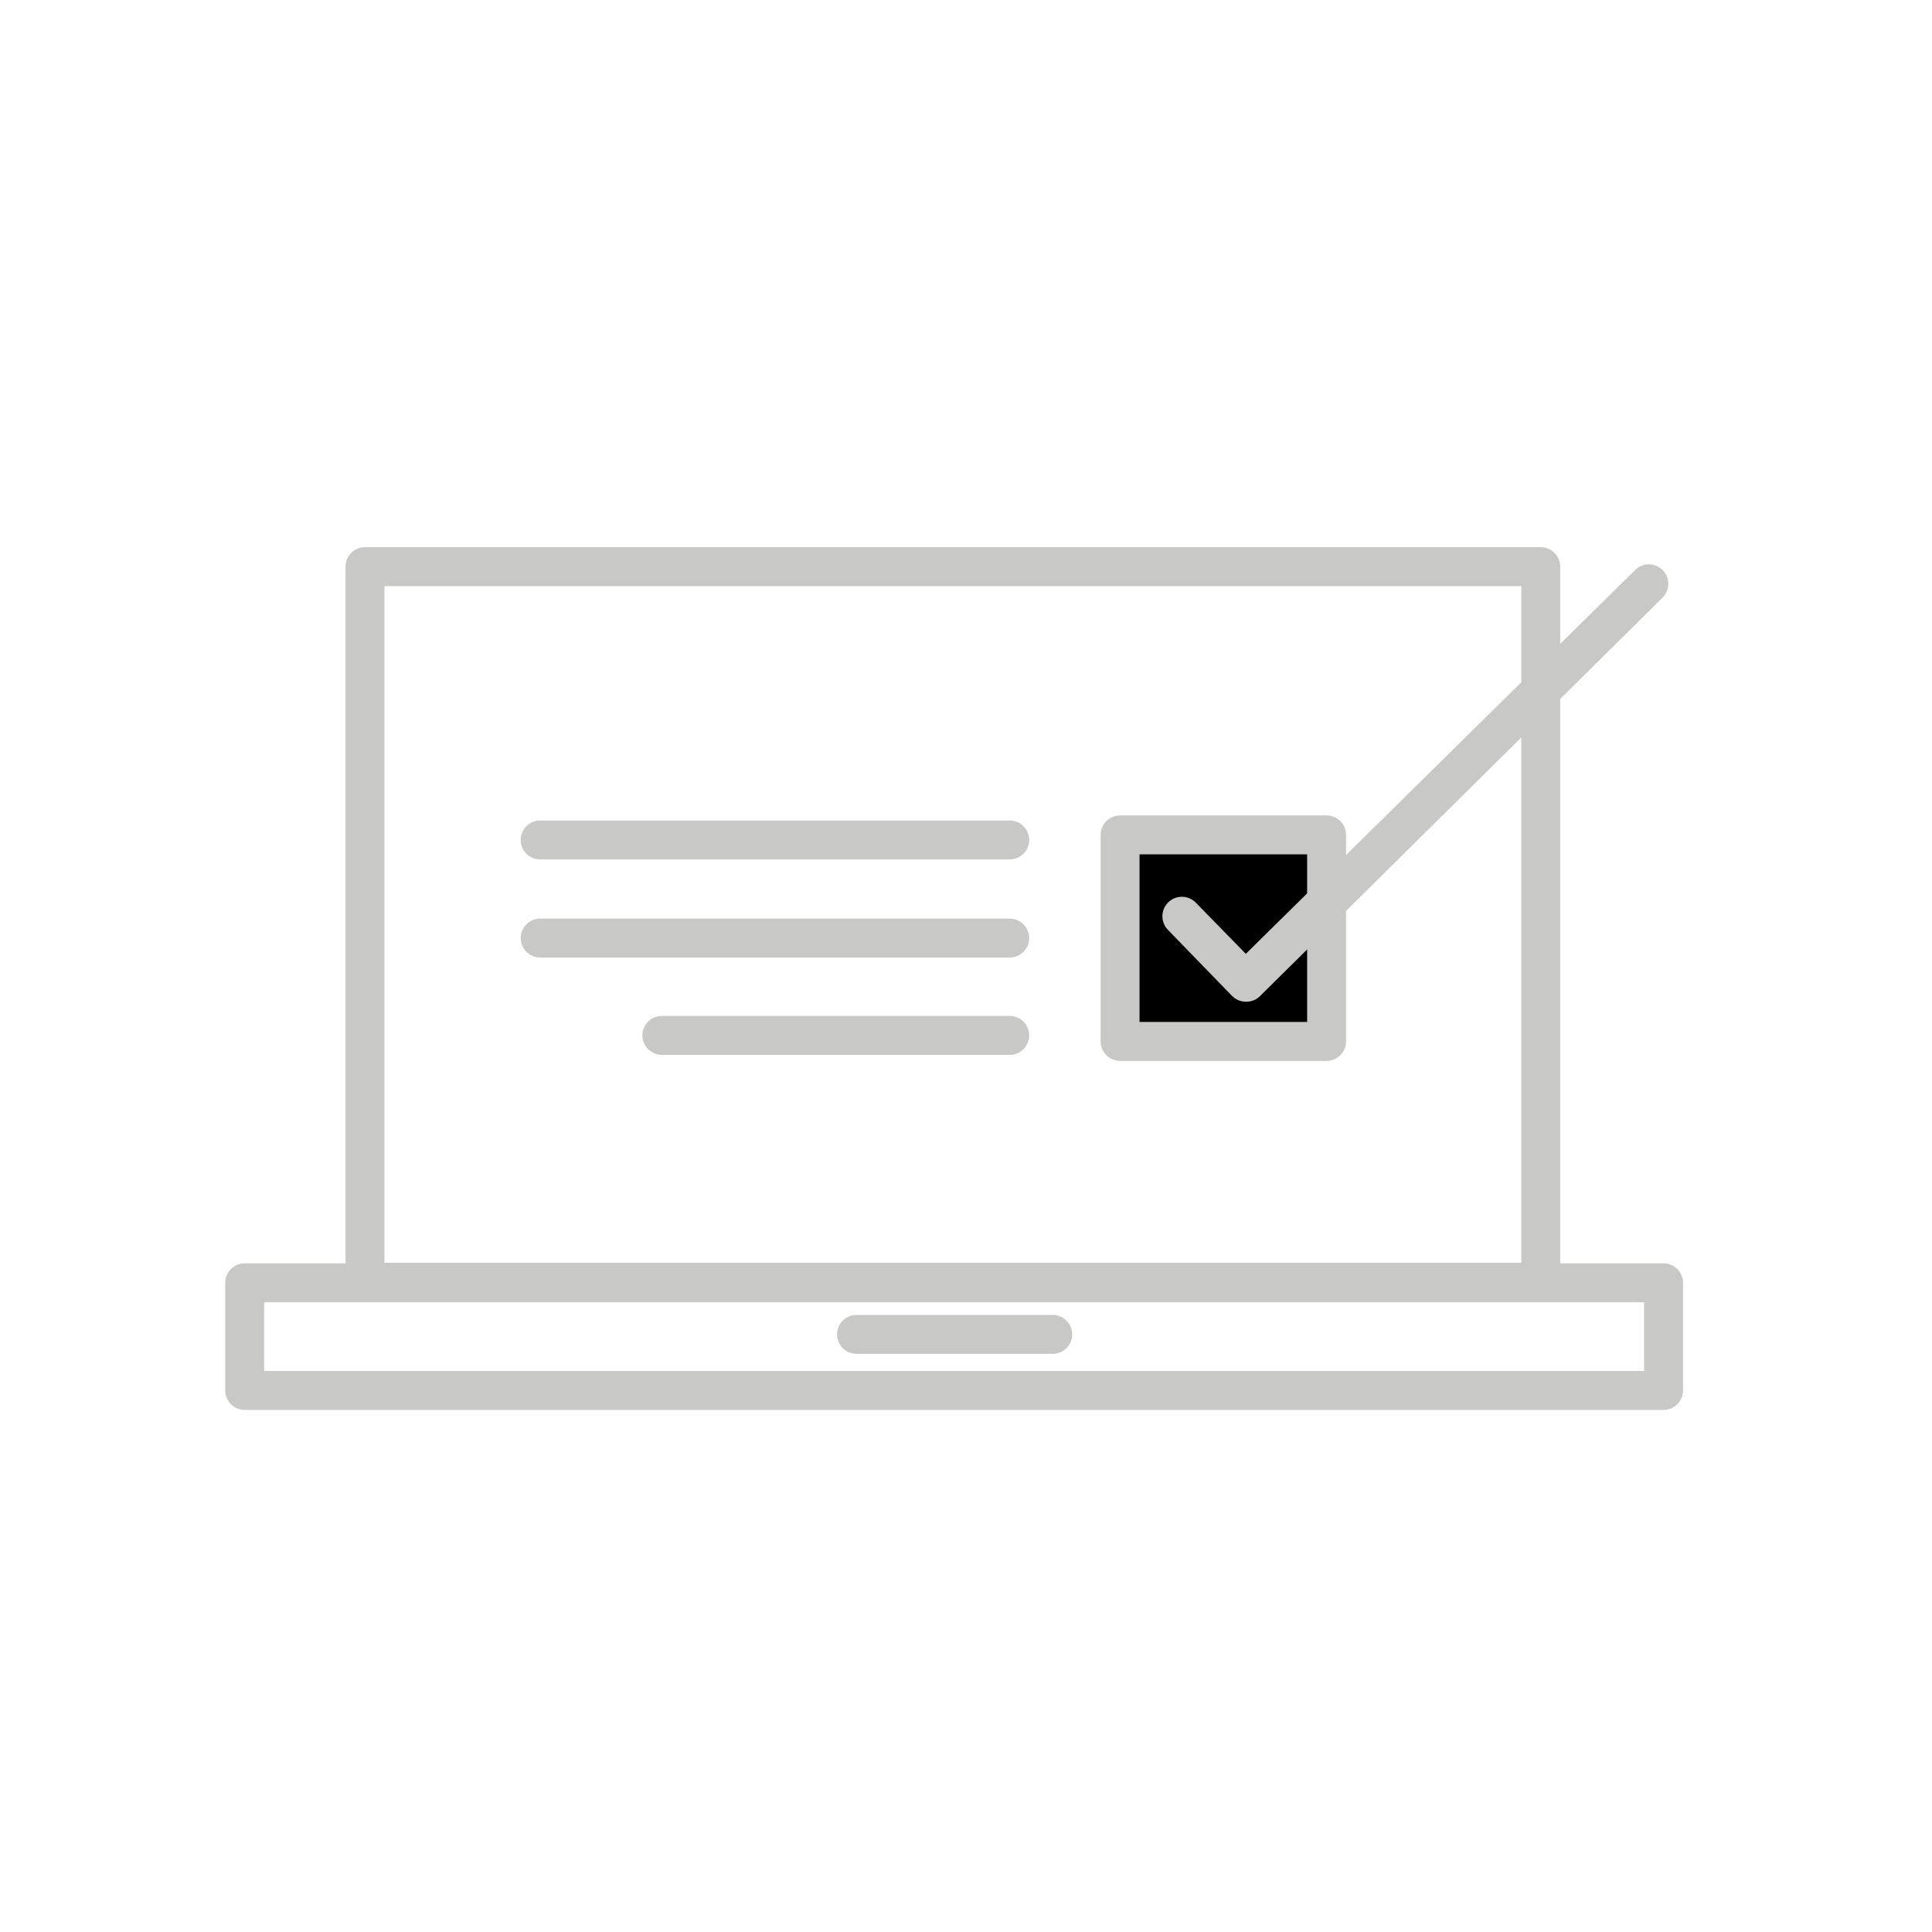
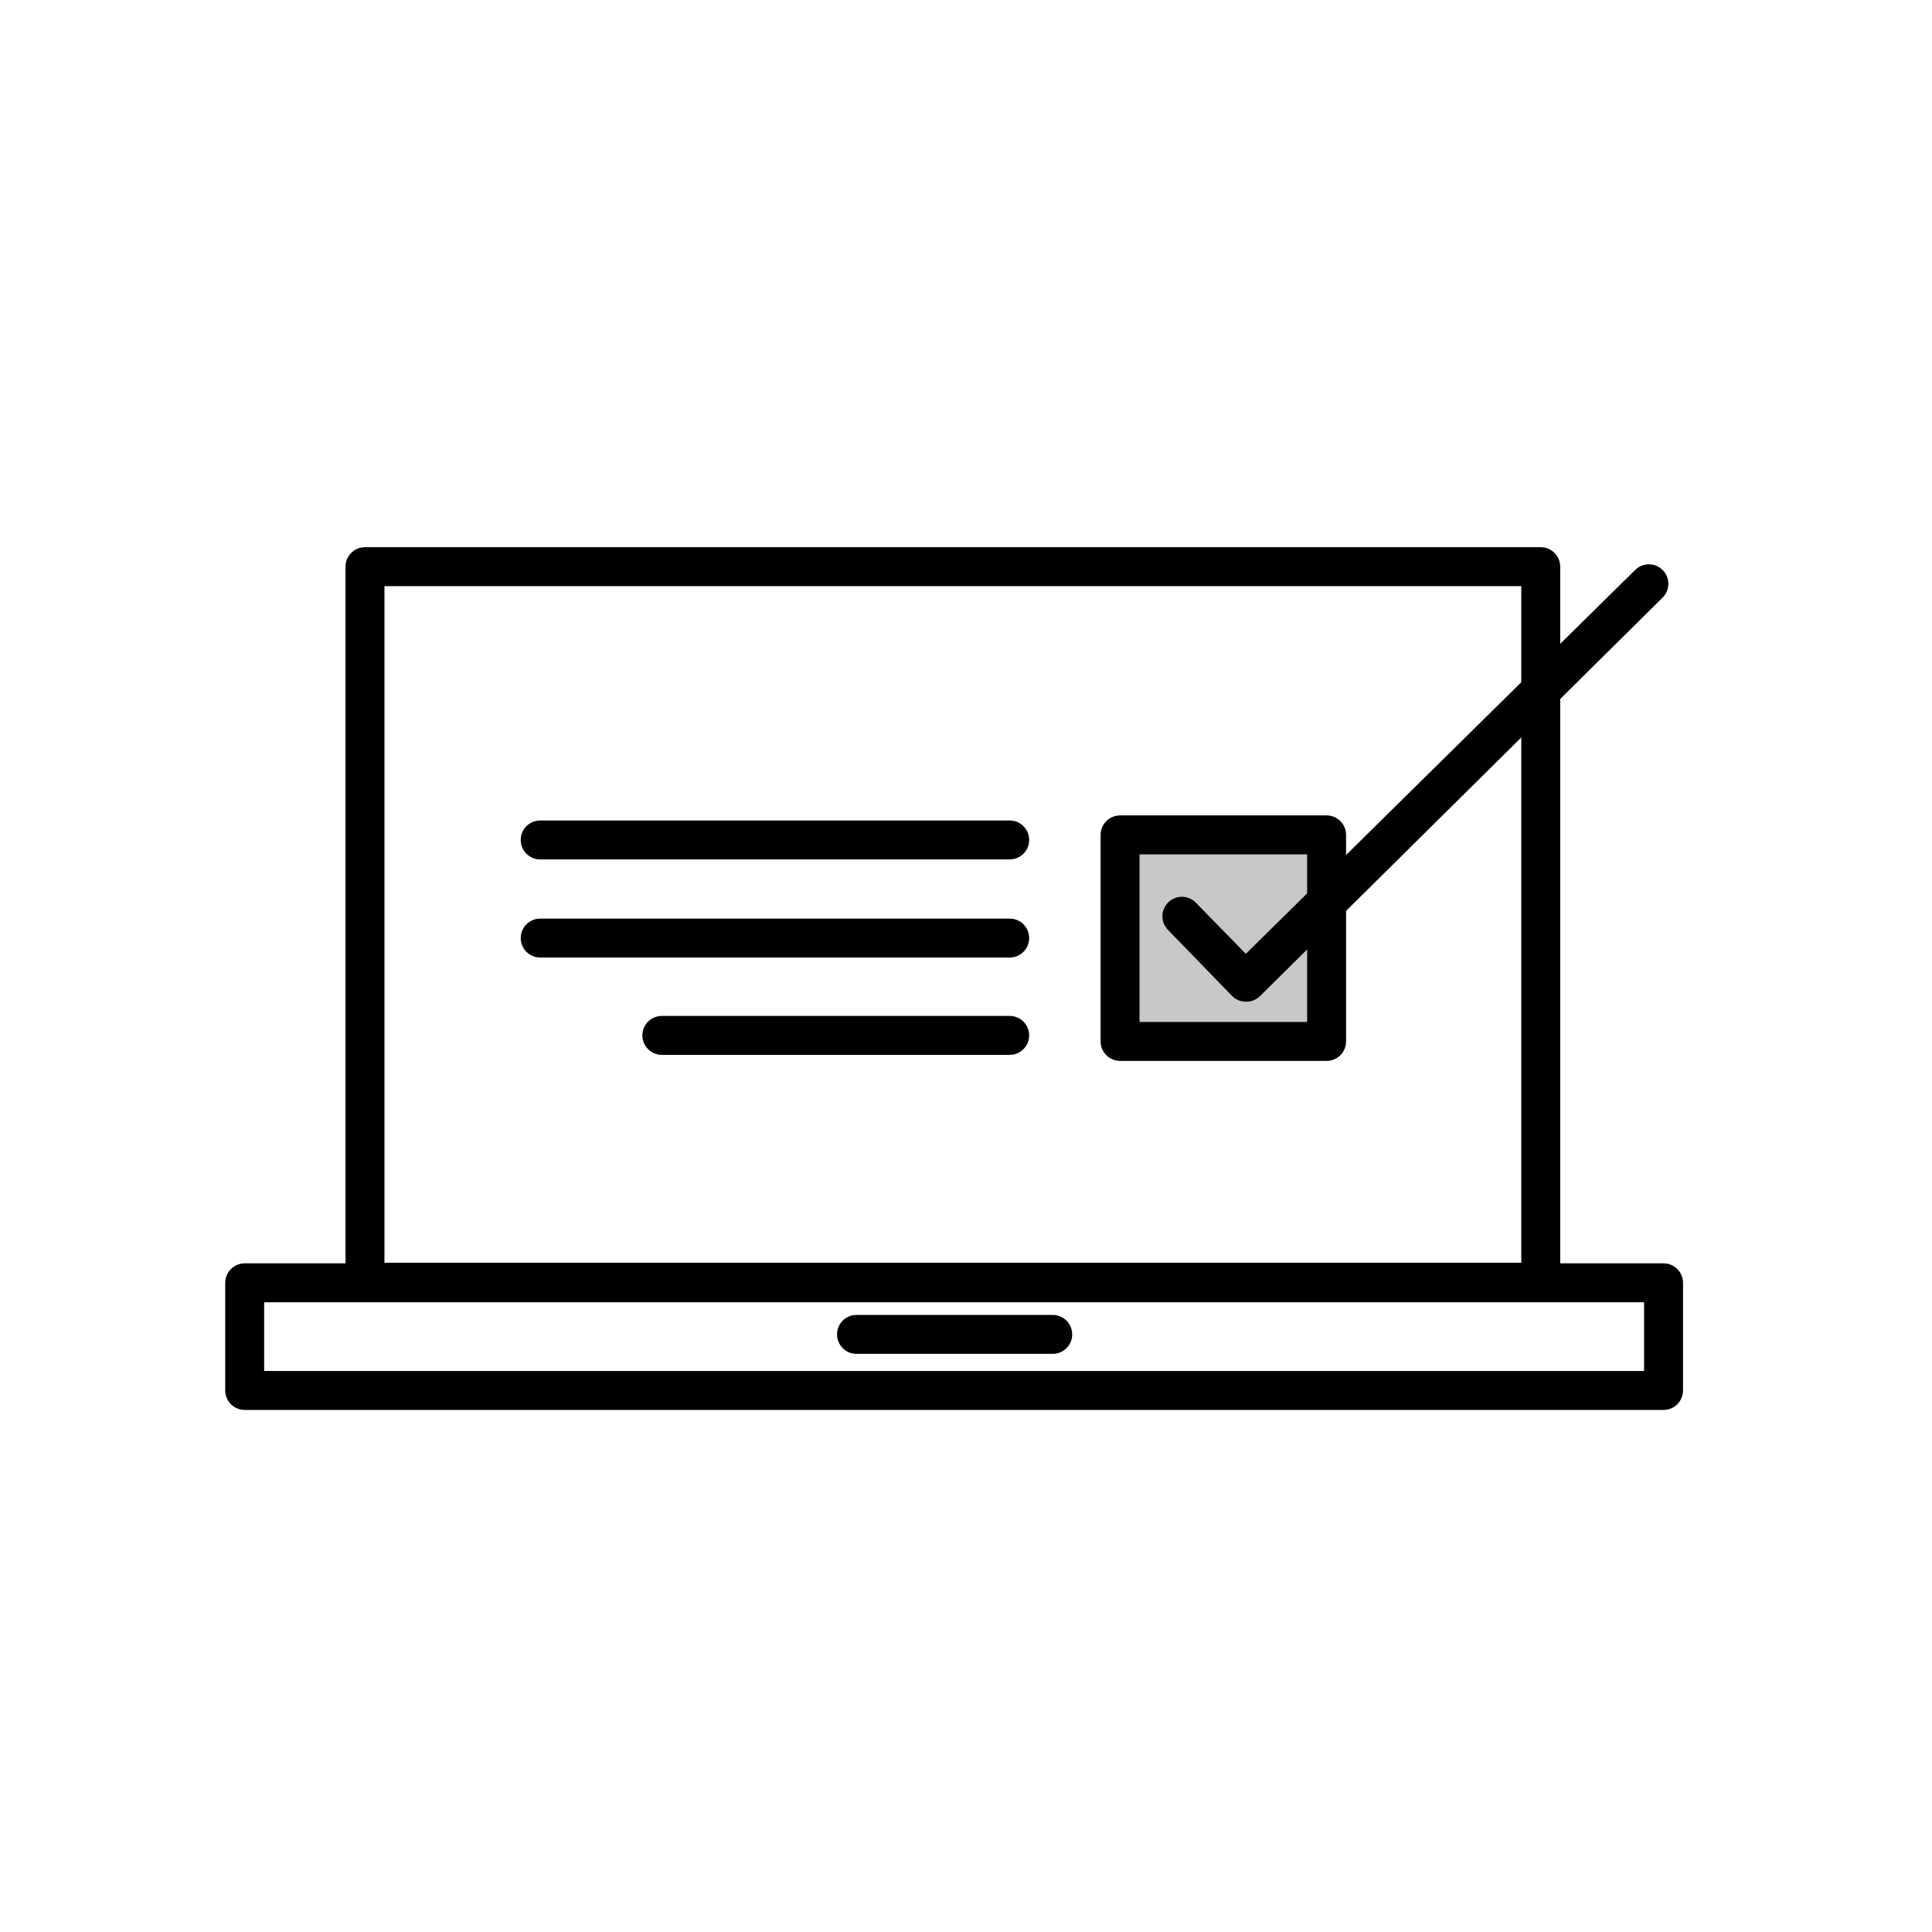
<svg xmlns="http://www.w3.org/2000/svg" class="triumph-svg-icon" width="1.38in" height="1.38in" viewBox="0 0 99.25 99.25">
  <defs>
    <style>
      .secondary {
        fill: #000000;
      }

      .primary {
        fill: #c8c9c7;
      }
    </style>
  </defs>
  <g>
-     <path class="primary" d="M79.15,66.87H18.75a1,1,0,0,1-1-1V29.11a1,1,0,0,1,1-1h60.4a1,1,0,0,1,1,1V65.87A1,1,0,0,1,79.15,66.87Zm-59.4-2h58.4V30.11H19.75Z" />
-     <path class="primary" d="M85.46,72.43H12.57a1,1,0,0,1-1-1V65.9a1,1,0,0,1,1-1H85.46a1,1,0,0,1,1,1v5.53A1,1,0,0,1,85.46,72.43Zm-71.89-2H84.46V66.9H13.57Z" />
-     <path class="primary" d="M51.87,49.19H27.75a1,1,0,0,1,0-2H51.87a1,1,0,1,1,0,2Z" />
-     <path class="primary" d="M51.87,44.15H27.75a1,1,0,0,1,0-2H51.87a1,1,0,0,1,0,2Z" />
-     <path class="primary" d="M51.87,54.19H34a1,1,0,0,1,0-2H51.87a1,1,0,1,1,0,2Z" />
-     <path class="primary" d="M54.08,69.55H44a1,1,0,0,1,0-2H54.08a1,1,0,0,1,0,2Z" />
+     <path class="secondary" d="M79.15,66.87H18.75a1,1,0,0,1-1-1V29.11a1,1,0,0,1,1-1h60.4a1,1,0,0,1,1,1V65.87A1,1,0,0,1,79.15,66.87Zm-59.4-2h58.4V30.11H19.75Z" />
+     <path class="secondary" d="M85.46,72.43H12.57a1,1,0,0,1-1-1V65.9a1,1,0,0,1,1-1H85.46a1,1,0,0,1,1,1v5.53A1,1,0,0,1,85.46,72.43Zm-71.89-2H84.46V66.9H13.57Z" />
+     <path class="secondary" d="M51.87,49.19H27.75a1,1,0,0,1,0-2H51.87a1,1,0,1,1,0,2Z" />
+     <path class="secondary" d="M51.87,44.15H27.75a1,1,0,0,1,0-2H51.87a1,1,0,0,1,0,2Z" />
+     <path class="secondary" d="M51.87,54.19H34a1,1,0,0,1,0-2H51.87a1,1,0,1,1,0,2Z" />
+     <path class="secondary" d="M54.08,69.55H44a1,1,0,0,1,0-2H54.08a1,1,0,0,1,0,2Z" />
    <g>
-       <rect class="secondary" x="57.54" y="42.89" width="10.6" height="10.6" />
-       <path class="primary" d="M68.15,54.5H57.54a1,1,0,0,1-1-1V42.89a1,1,0,0,1,1-1H68.15a1,1,0,0,1,1,1V53.5A1,1,0,0,1,68.15,54.5Zm-9.61-2h8.61V43.89H58.54Z" />
+       <rect class="primary" x="57.54" y="42.89" width="10.6" height="10.6" />
+       <path class="secondary" d="M68.15,54.5H57.54a1,1,0,0,1-1-1V42.89a1,1,0,0,1,1-1H68.15a1,1,0,0,1,1,1V53.5A1,1,0,0,1,68.15,54.5Zm-9.61-2h8.61V43.89H58.54Z" />
    </g>
-     <path class="primary" d="M64,51.46h0a1,1,0,0,1-.71-.3L60,47.77a1,1,0,1,1,1.43-1.4L64,49,84,29.28a1,1,0,1,1,1.41,1.42L64.73,51.17A1,1,0,0,1,64,51.46Z" />
+     <path class="secondary" d="M64,51.46h0a1,1,0,0,1-.71-.3L60,47.77a1,1,0,1,1,1.43-1.4L64,49,84,29.28a1,1,0,1,1,1.41,1.42L64.73,51.17A1,1,0,0,1,64,51.46Z" />
  </g>
</svg>
